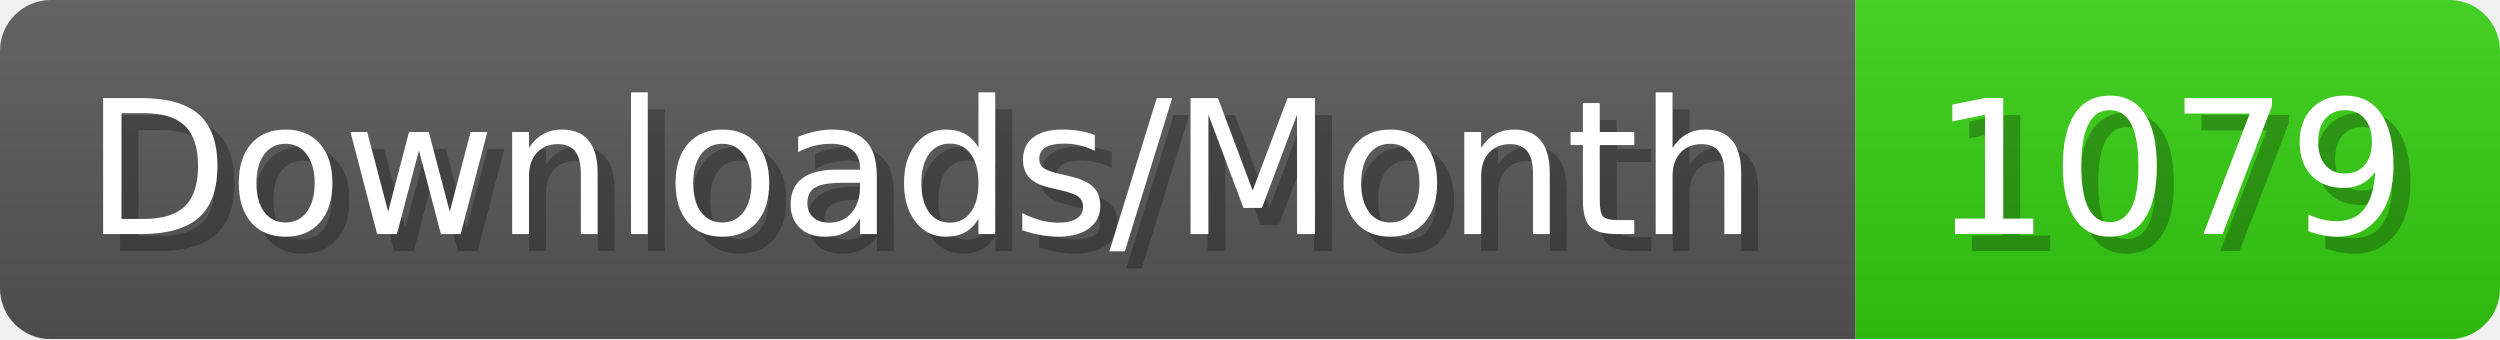
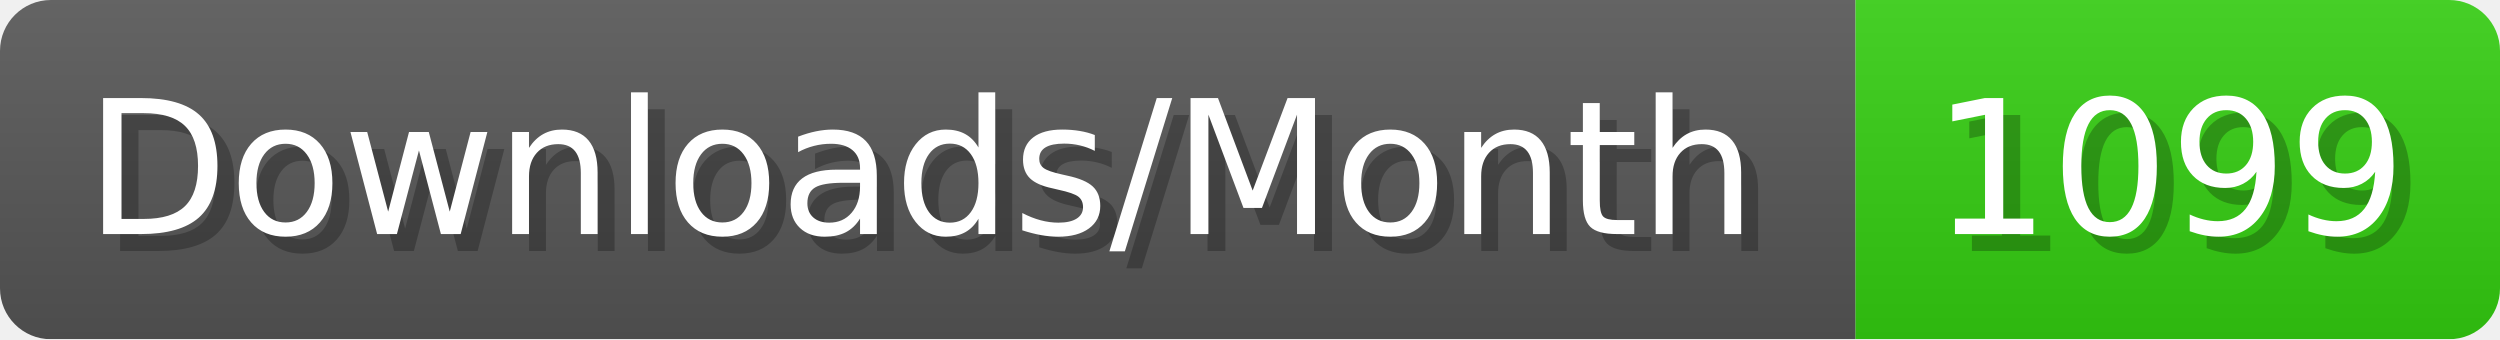
- <svg xmlns="http://www.w3.org/2000/svg" width="147.4" height="20" viewBox="0 0 1474 200" role="img" aria-label="Downloads/Month: 1079">
+ <svg xmlns="http://www.w3.org/2000/svg" width="147.4" height="20" viewBox="0 0 1474 200" role="img" aria-label="Downloads/Month: 1099">
  <linearGradient id="YlXUI" x2="0" y2="100%">
    <stop offset="0" stop-opacity=".1" stop-color="#EEE" />
    <stop offset="1" stop-opacity=".1" />
  </linearGradient>
  <mask id="JHhop">
    <rect width="1474" height="200" rx="30" fill="#FFF" />
  </mask>
  <g mask="url(#JHhop)">
    <rect width="1094" height="200" fill="#555" />
    <rect width="380" height="200" fill="#3C1" x="1094" />
    <rect width="1474" height="200" fill="url(#YlXUI)" />
  </g>
  <g aria-hidden="true" fill="#fff" text-anchor="start" font-family="Verdana,DejaVu Sans,sans-serif" font-size="110">
    <text x="60" y="148" textLength="994" fill="#000" opacity="0.25">Downloads/Month</text>
    <text x="50" y="138" textLength="994">Downloads/Month</text>
-     <text x="1149" y="148" textLength="280" fill="#000" opacity="0.25">1079</text>
-     <text x="1139" y="138" textLength="280">1079</text>
+     <text x="1149" y="148" textLength="280" fill="#000" opacity="0.25">1099</text>
+     <text x="1139" y="138" textLength="280">1099</text>
  </g>
</svg>
